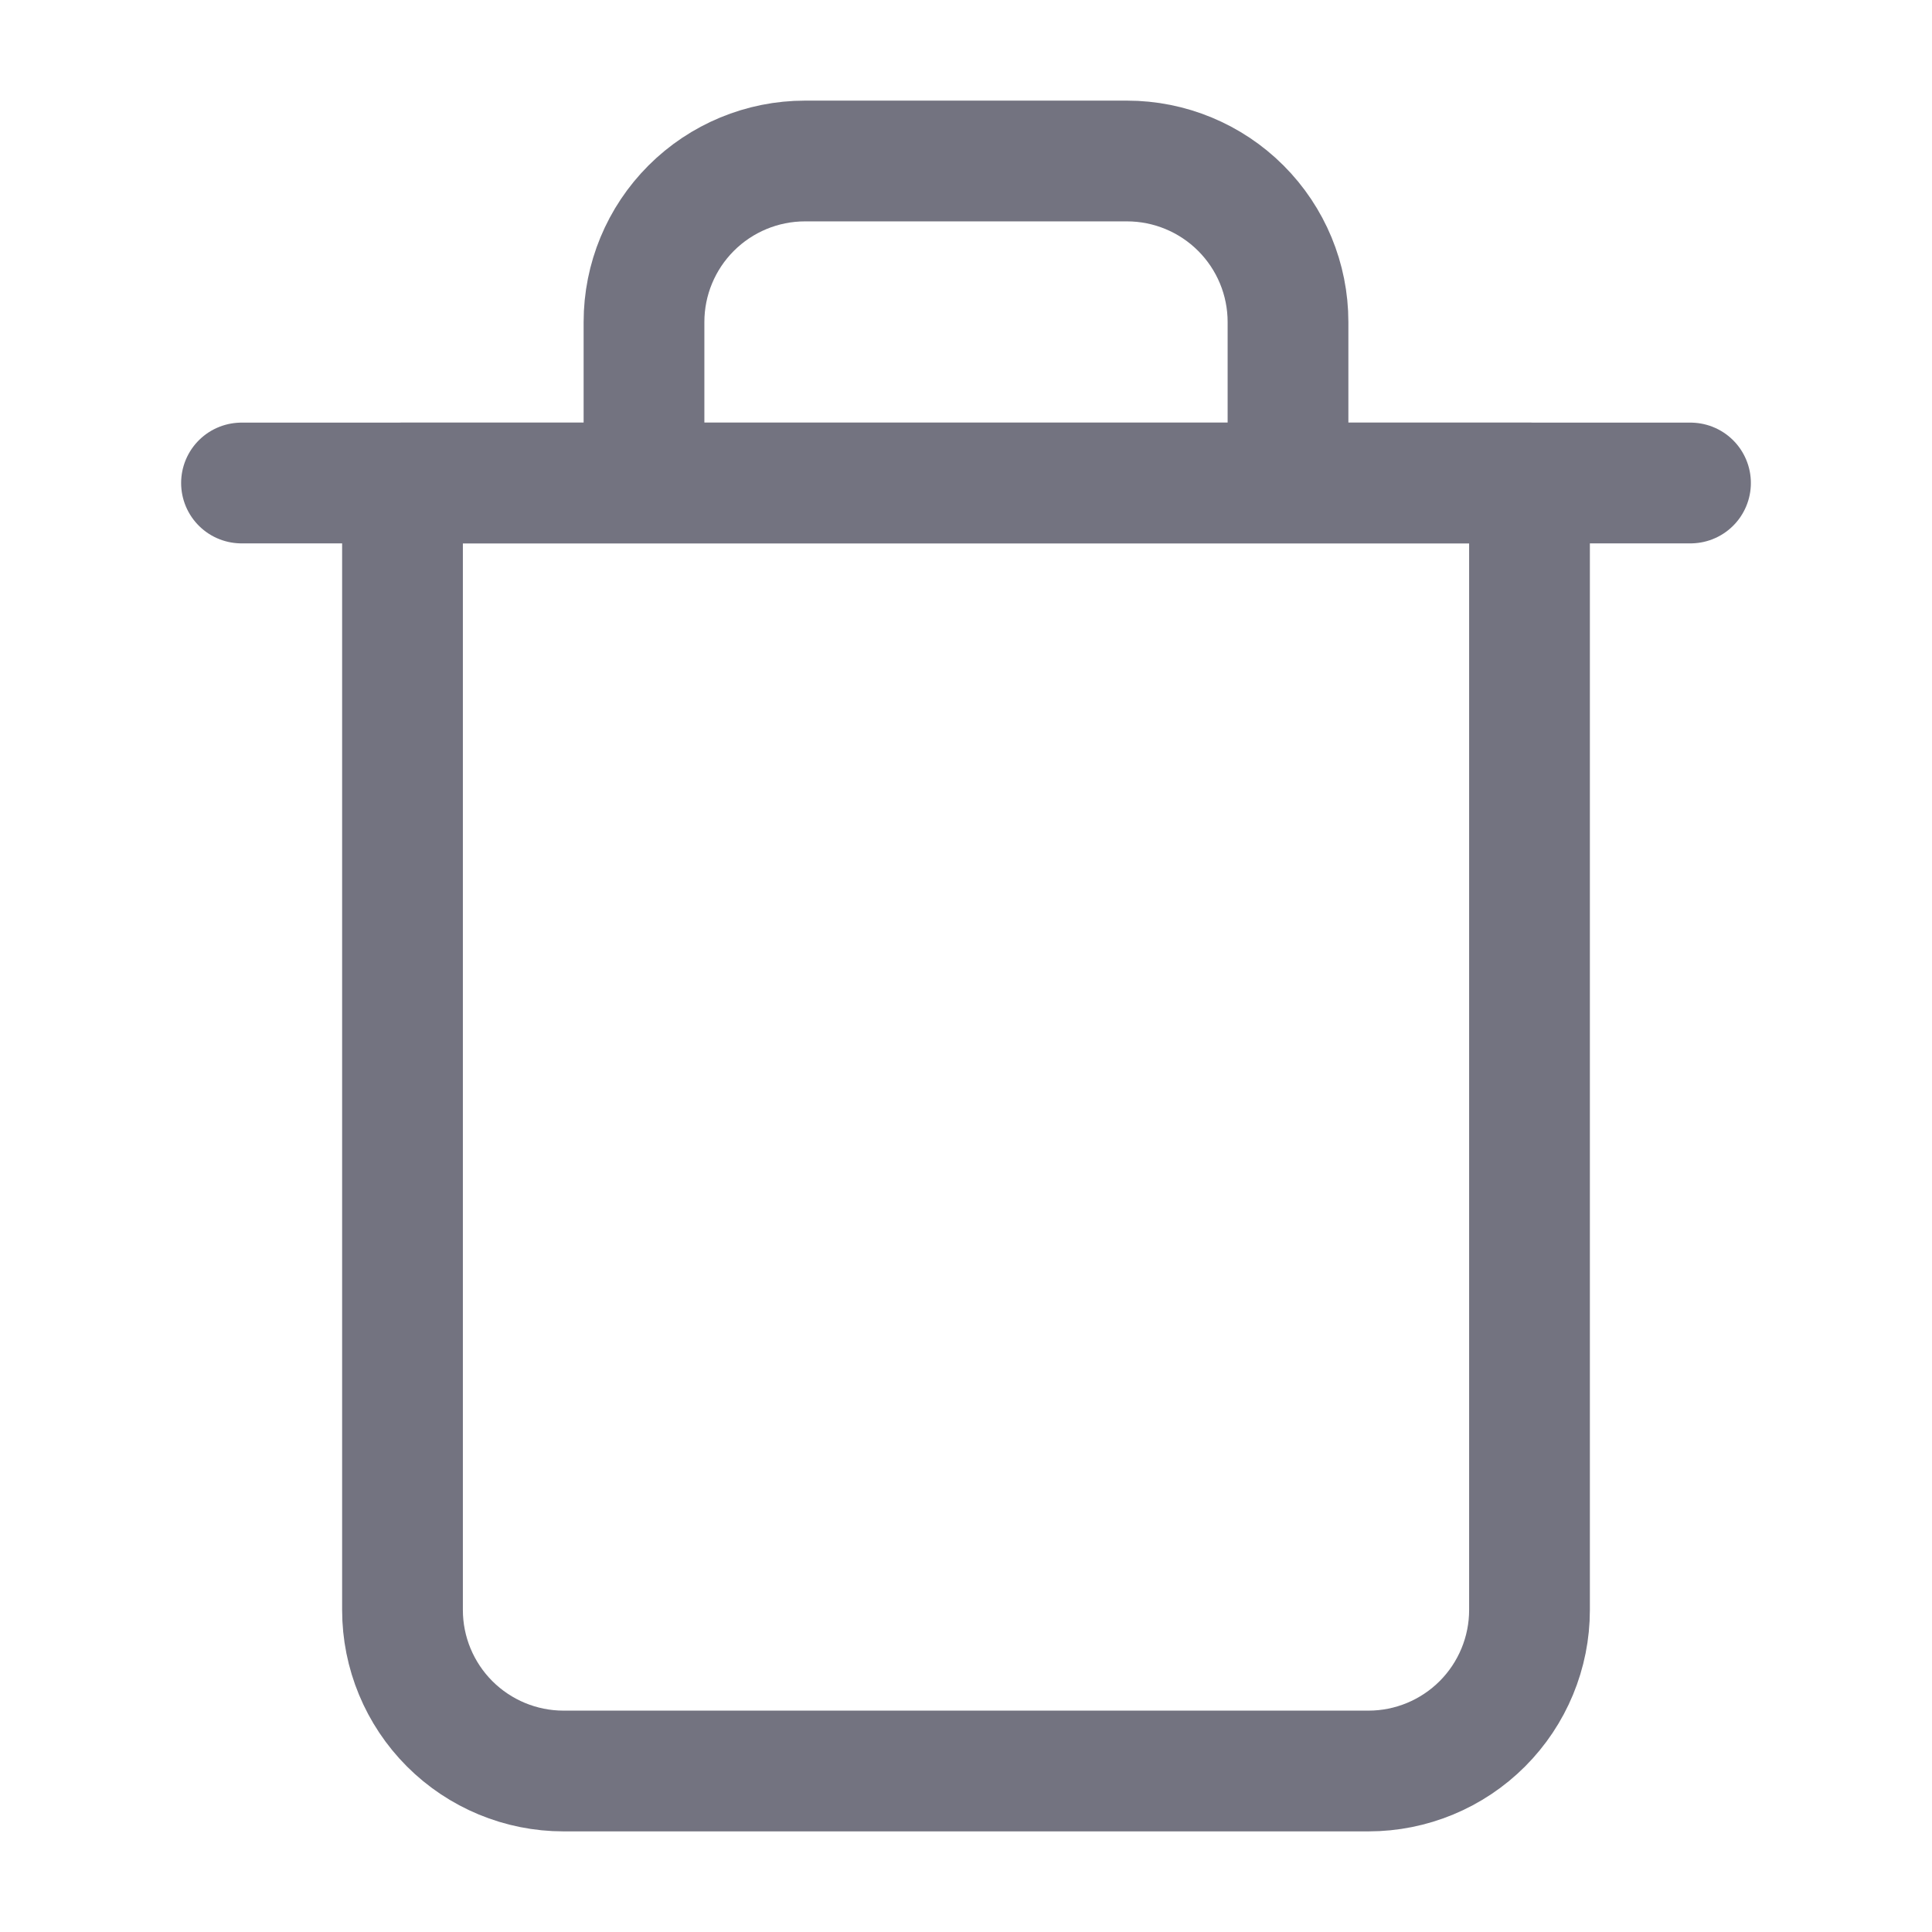
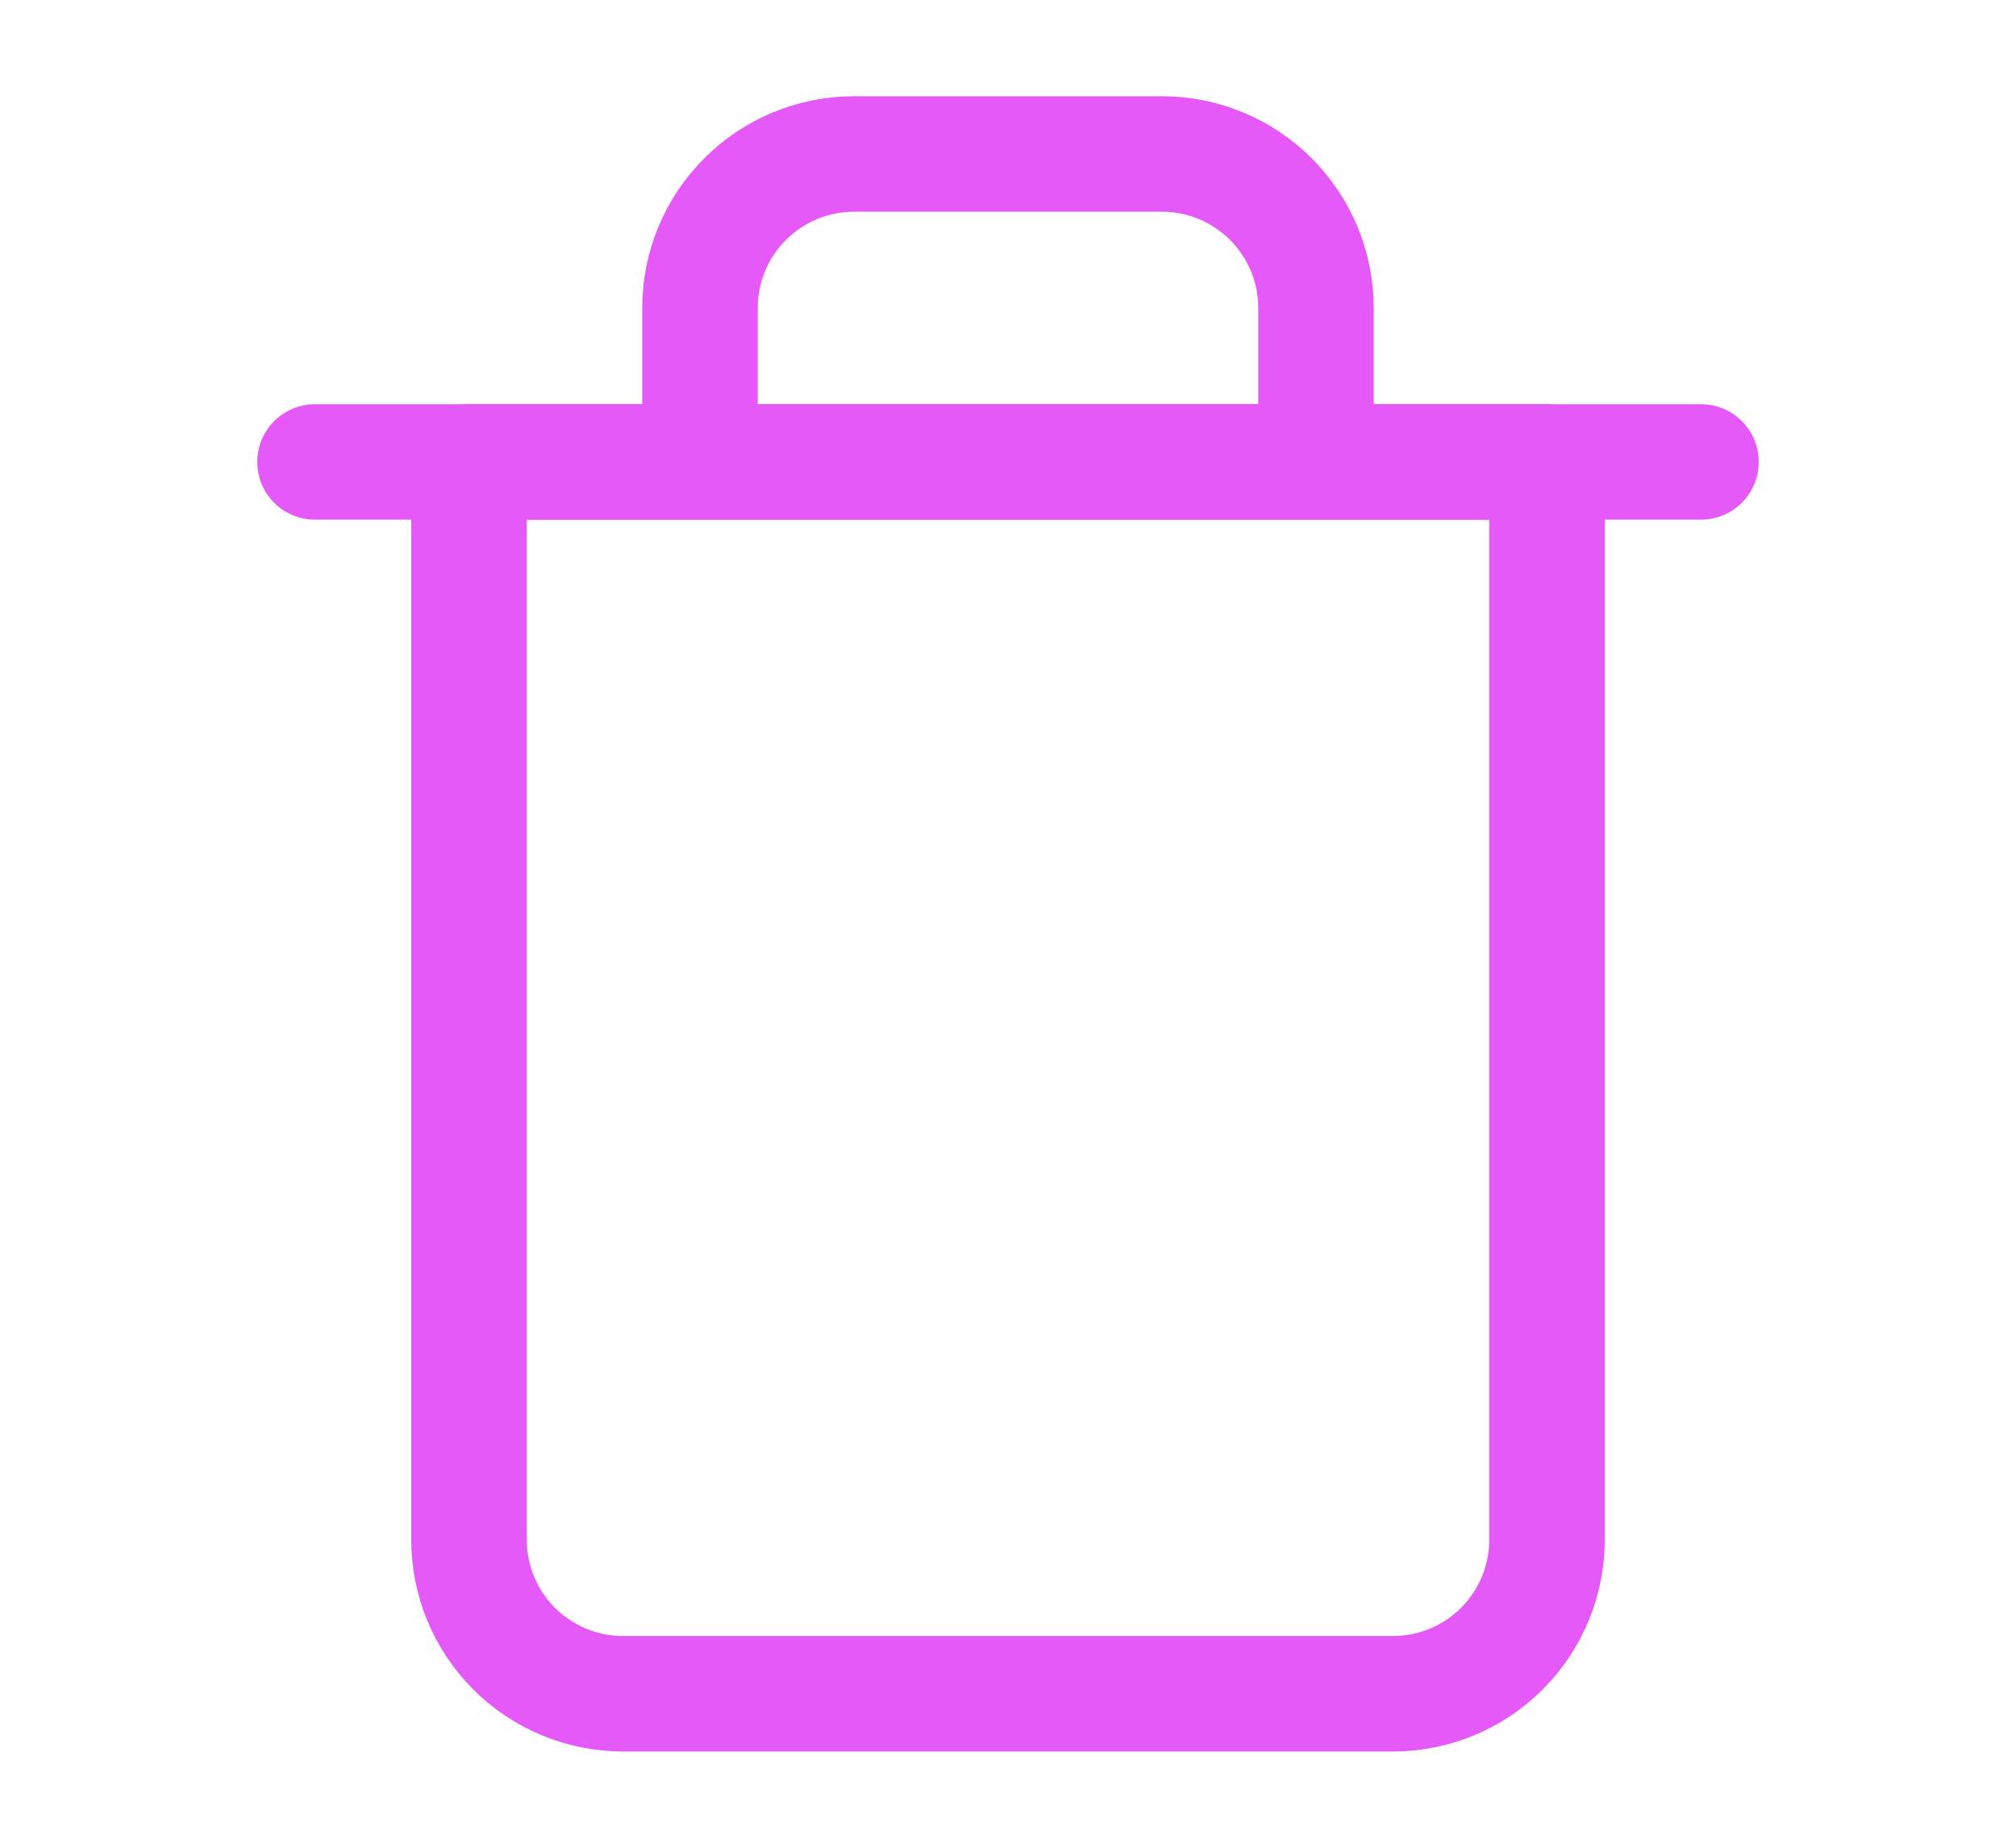
- <svg xmlns="http://www.w3.org/2000/svg" width="24" height="24" viewBox="0 0 24 24" fill="none">
-   <path d="M3 6H5H21" stroke="#737380" stroke-width="1.5" stroke-linecap="round" stroke-linejoin="round" />
-   <path d="M8 6V4C8 3.469 8.211 2.961 8.586 2.586C8.961 2.211 9.47 2 10 2H14C14.53 2 15.039 2.211 15.414 2.586C15.789 2.961 16 3.469 16 4V6M19 6V20C19 20.53 18.789 21.039 18.414 21.414C18.039 21.789 17.53 22 17 22H7C6.47 22 5.961 21.789 5.586 21.414C5.211 21.039 5 20.53 5 20V6H19Z" stroke="#737380" stroke-width="1.5" stroke-linecap="round" stroke-linejoin="round" />
+ <svg xmlns="http://www.w3.org/2000/svg" width="24" height="22" viewBox="0 0 24 24" fill="none">
+   <path d="M3 6H5H21" stroke="#e559f9" stroke-width="1.5" stroke-linecap="round" stroke-linejoin="round" />
+   <path d="M8 6V4C8 3.469 8.211 2.961 8.586 2.586C8.961 2.211 9.47 2 10 2H14C14.53 2 15.039 2.211 15.414 2.586C15.789 2.961 16 3.469 16 4V6M19 6V20C19 20.53 18.789 21.039 18.414 21.414C18.039 21.789 17.53 22 17 22H7C6.47 22 5.961 21.789 5.586 21.414C5.211 21.039 5 20.53 5 20V6H19Z" stroke="#e559f9" stroke-width="1.5" stroke-linecap="round" stroke-linejoin="round" />
</svg>
